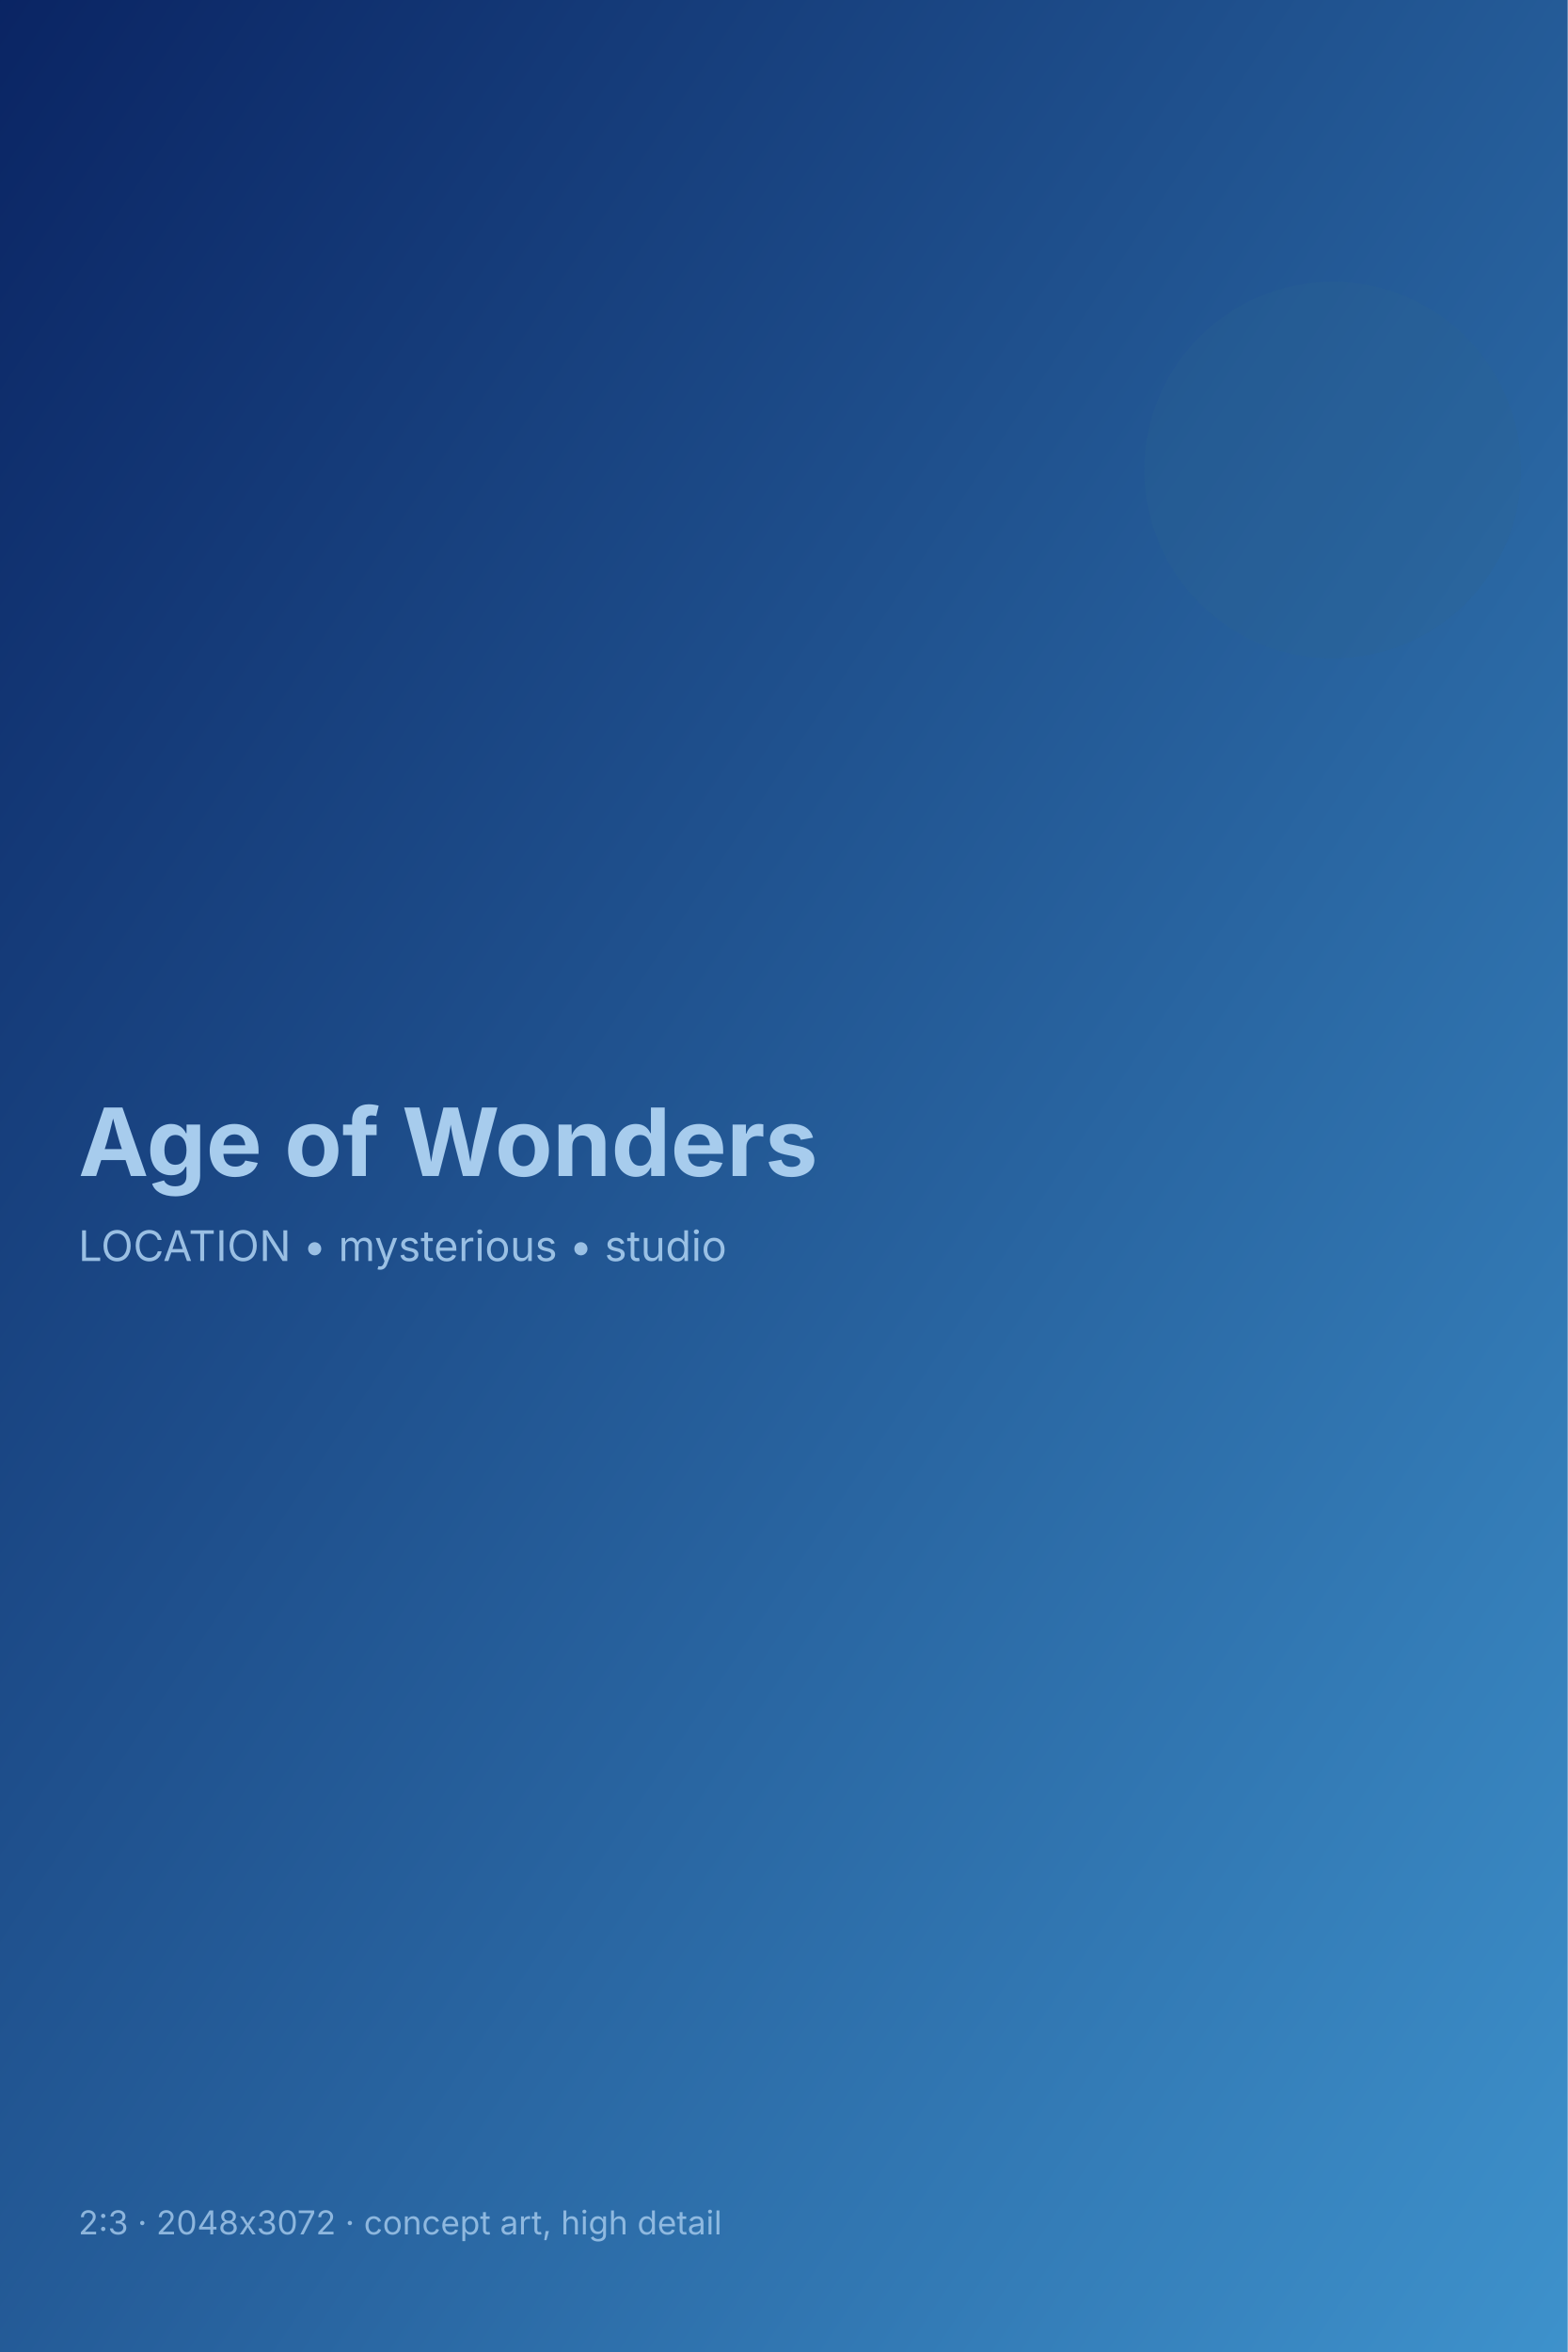
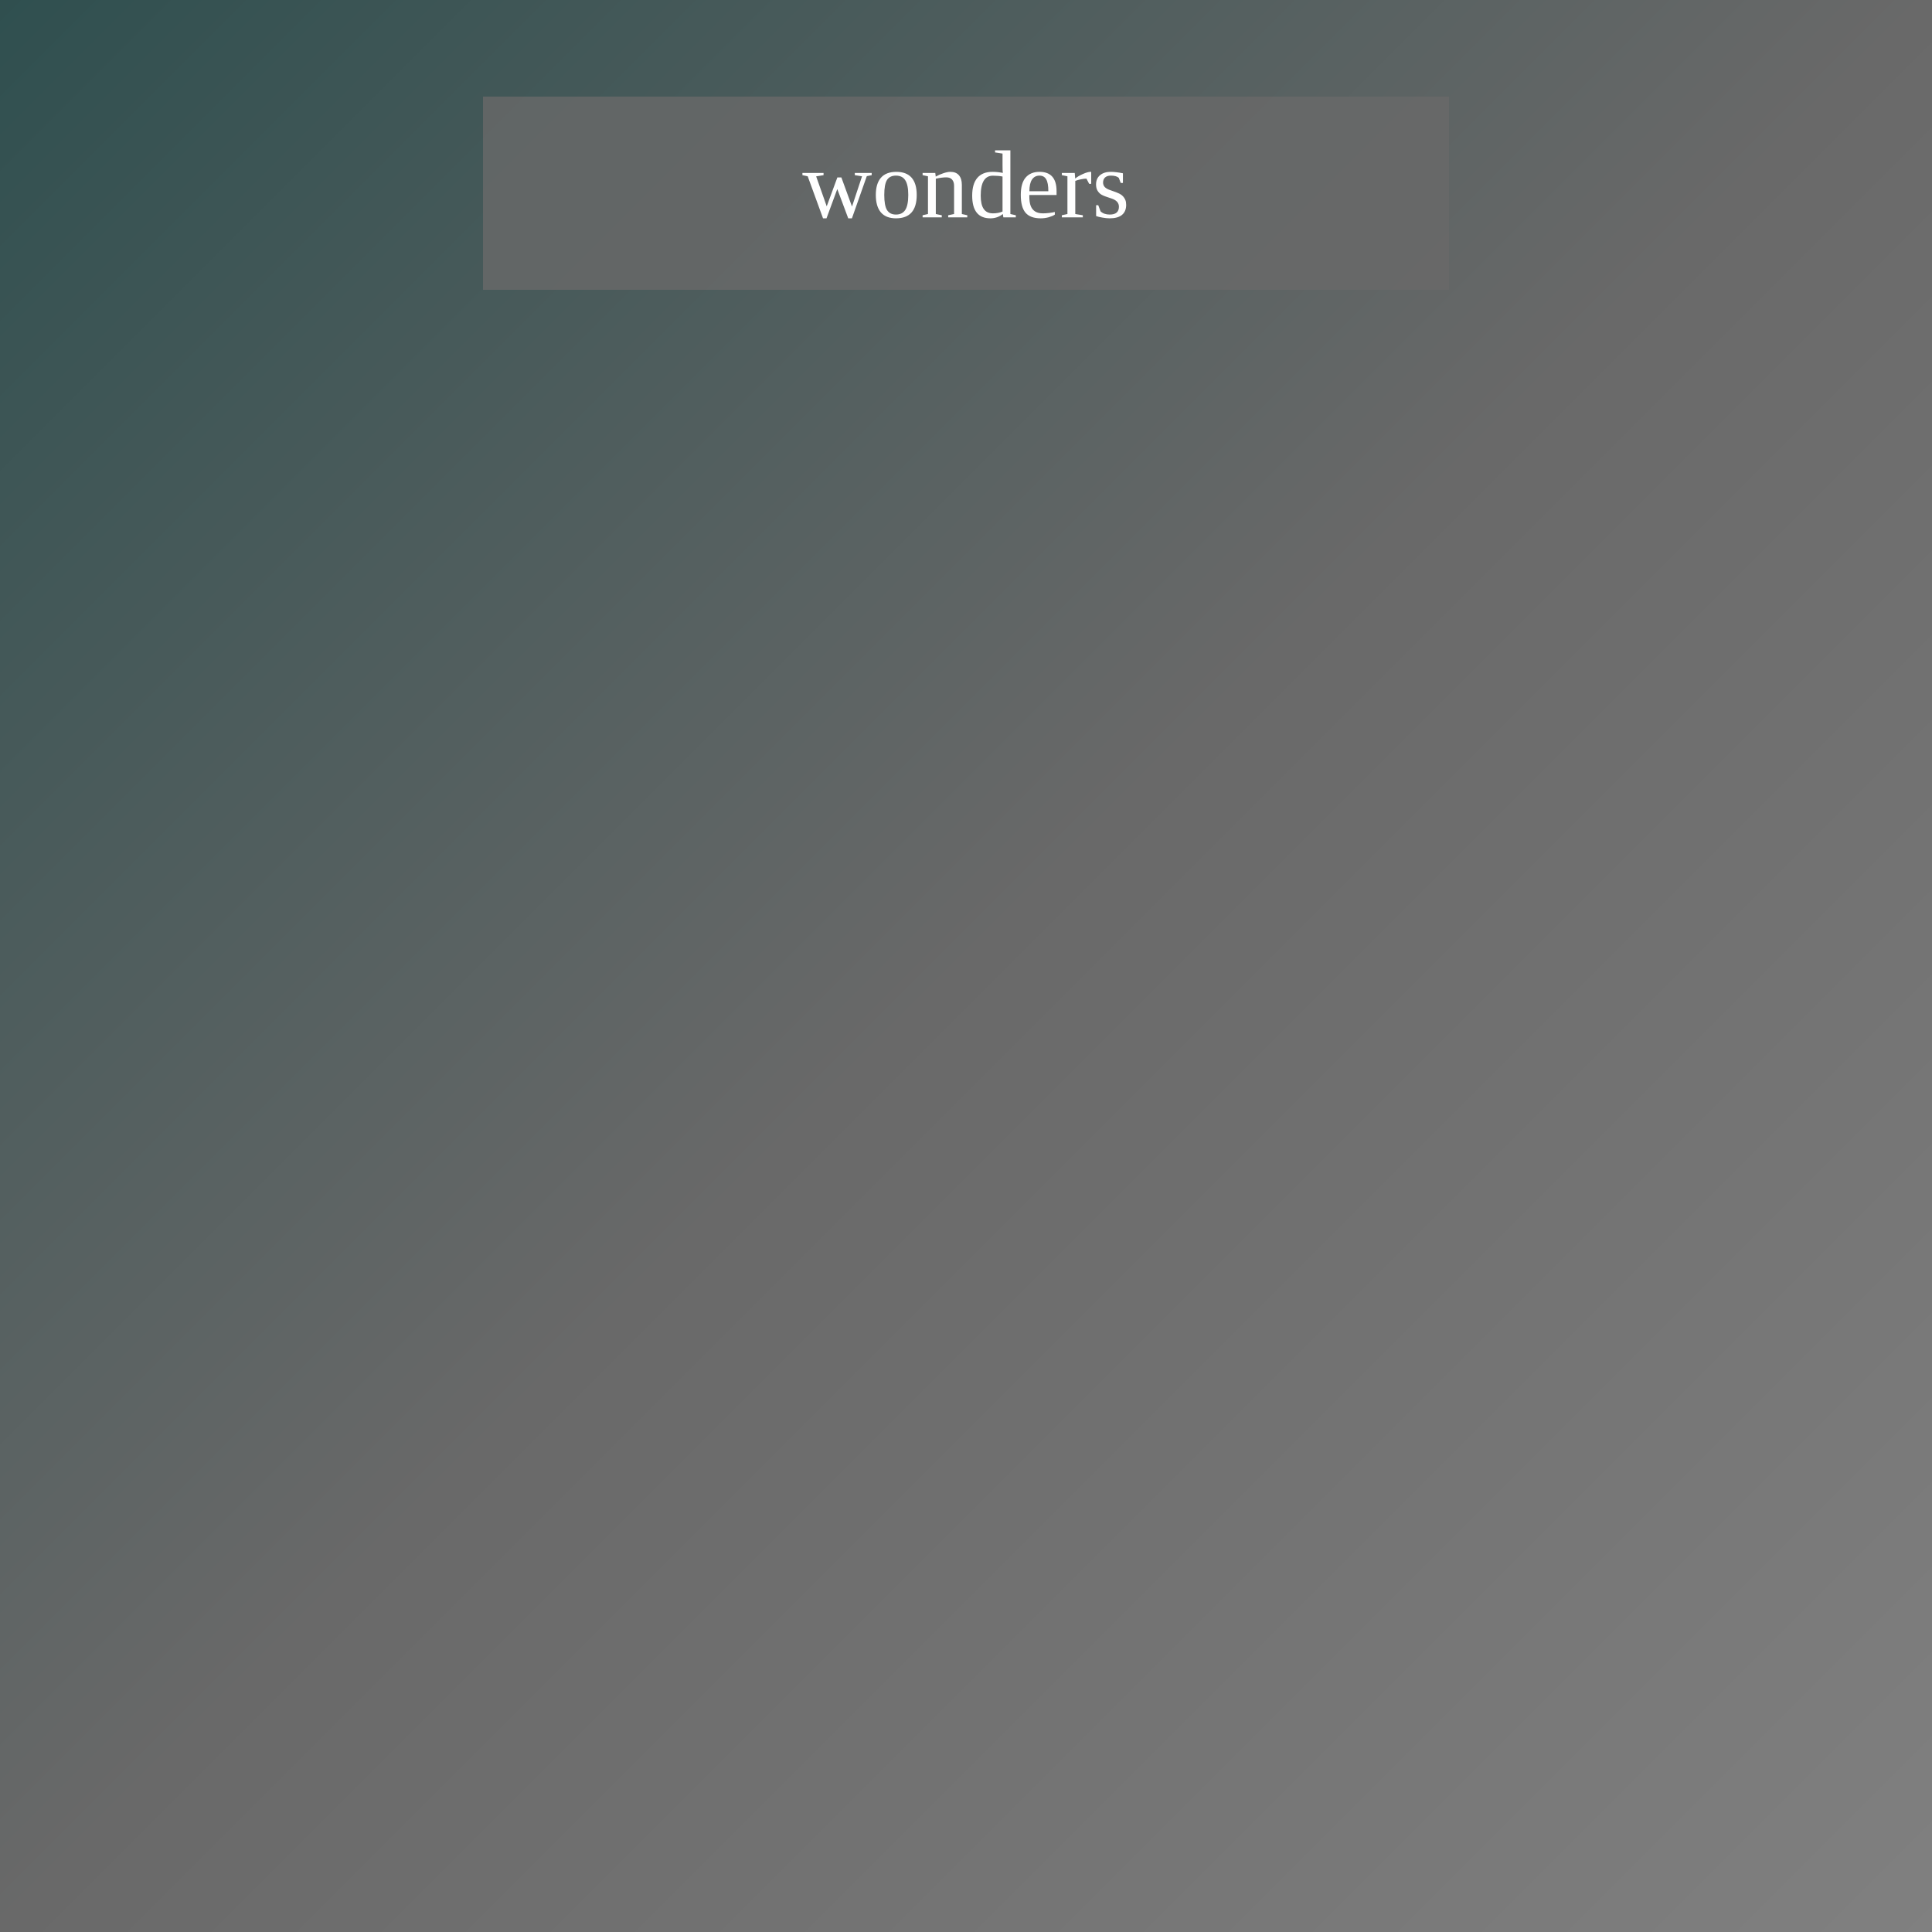
- <svg xmlns="http://www.w3.org/2000/svg" width="2048" height="3072" viewBox="0 0 2048 3072">
+ <svg xmlns="http://www.w3.org/2000/svg" width="400" height="400" viewBox="0 0 400 400">
  <defs>
-     <linearGradient id="grad" x1="0" x2="1" y1="0" y2="1">
-       <stop offset="0%" stop-color="#0a2463" />
-       <stop offset="100%" stop-color="#3e92cc" />
+     <linearGradient id="loc-stone" x1="0%" y1="0%" x2="100%" y2="100%">
+       <stop offset="0%" stop-color="#2F4F4F" />
+       <stop offset="50%" stop-color="#696969" />
+       <stop offset="100%" stop-color="#808080" />
    </linearGradient>
+     <linearGradient id="loc-shadow" x1="0%" y1="0%" x2="100%" y2="100%">
+       <stop offset="0%" stop-color="#000000" />
+       <stop offset="50%" stop-color="#1C1C1C" />
+       <stop offset="100%" stop-color="#363636" />
+     </linearGradient>
+     <linearGradient id="loc-torch" x1="0%" y1="0%" x2="100%" y2="100%">
+       <stop offset="0%" stop-color="#FF4500" />
+       <stop offset="50%" stop-color="#FF6347" />
+       <stop offset="100%" stop-color="#FF7F50" />
+     </linearGradient>
+     <filter id="loc-shadow">
+       <feDropShadow dx="2" dy="2" stdDeviation="3" flood-opacity="0.3" />
+     </filter>
  </defs>
-   <rect width="100%" height="100%" fill="url(#grad)" />
-   <circle cx="1741" cy="614" r="246" fill="#2a628f" opacity="0.25" />
-   <g fill="#a7cced" font-family="Inter, system-ui, -apple-system, Segoe UI, Roboto, Ubuntu, Cantarell, 'Helvetica Neue', Arial, sans-serif">
-     <text x="5%" y="50%" font-size="123" font-weight="700">Age of Wonders</text>
-     <text x="5%" y="50%" dy="111" font-size="55" opacity="0.9">LOCATION • mysterious • studio</text>
-     <text x="5%" y="95%" font-size="43" opacity="0.8">2:3 · 2048x3072 · concept art, high detail</text>
-   </g>
+   <rect width="400" height="400" fill="url(#loc-stone)" />
+   <rect x="100" y="20" width="200" height="40" fill="#696969" opacity="0.8" />
+   <text x="200" y="45" text-anchor="middle" font-size="20" fill="white">wonders</text>
</svg>
